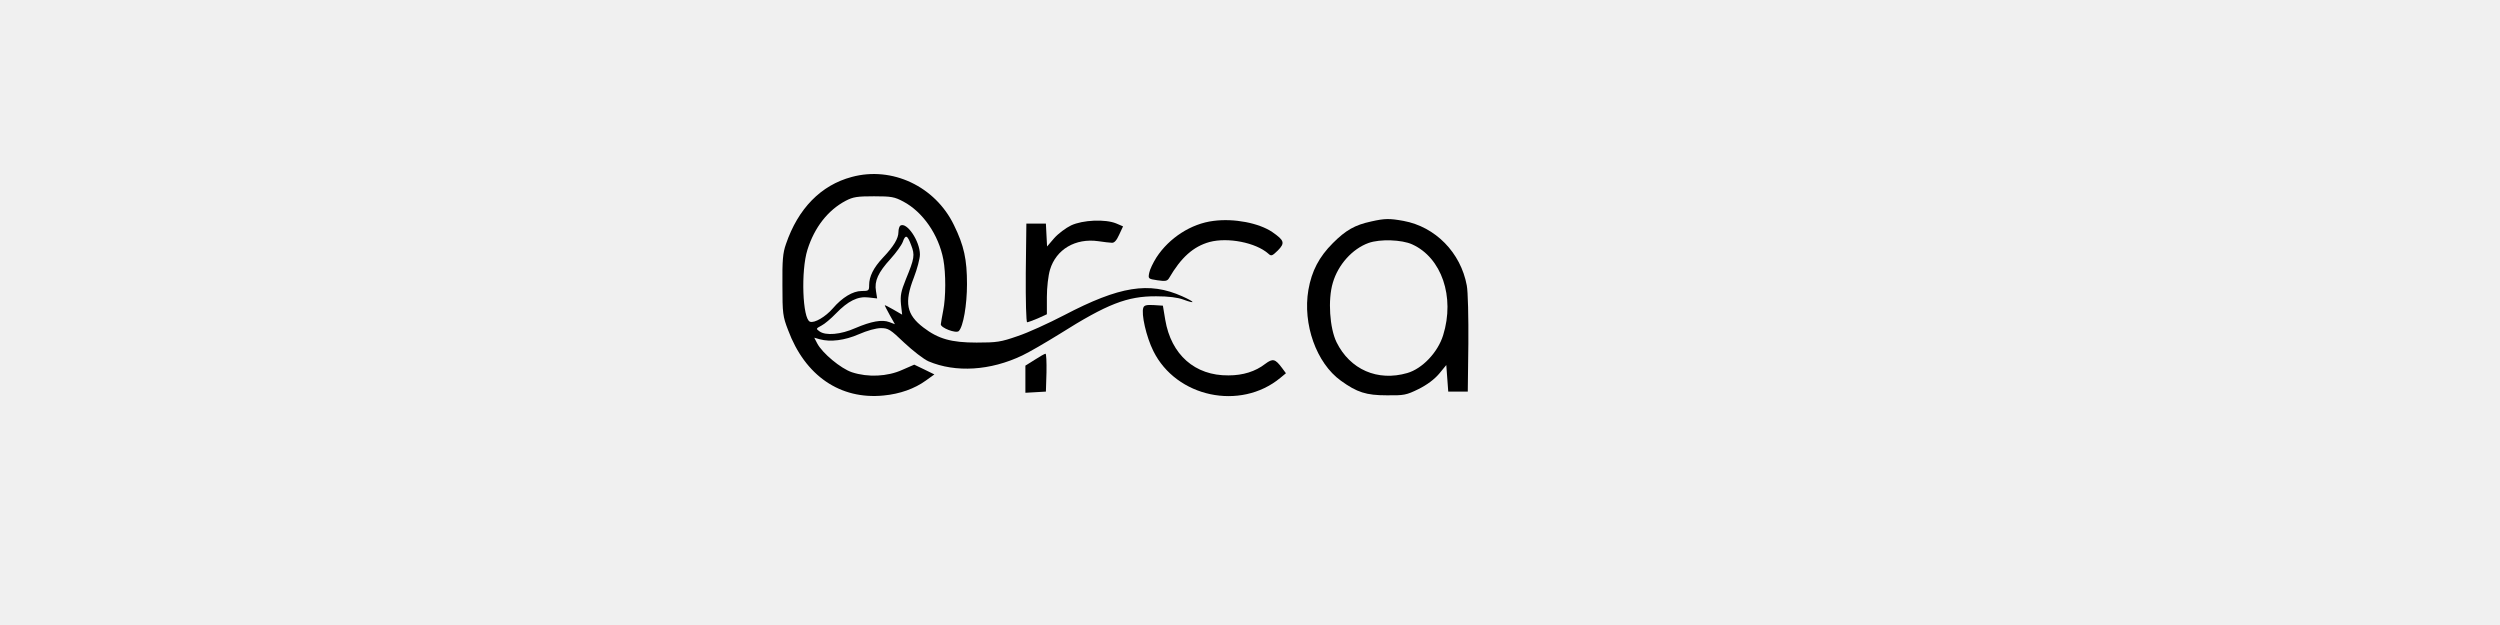
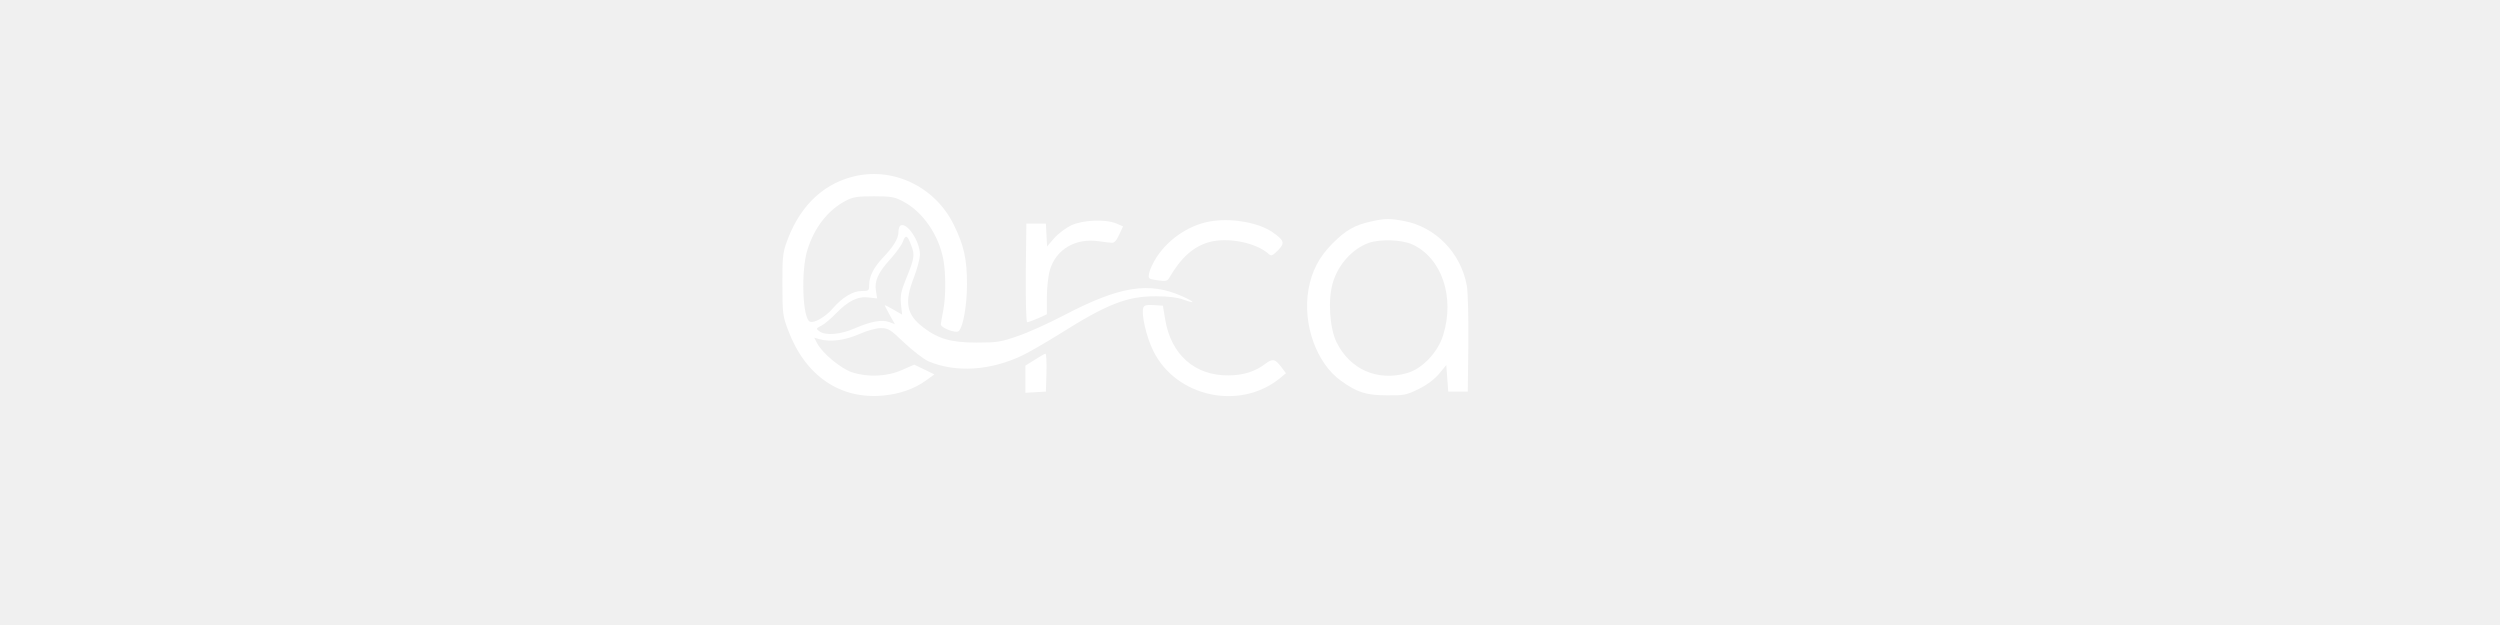
<svg xmlns="http://www.w3.org/2000/svg" version="1.0" width="1280pt" height="320pt" viewBox="0 0 1280 320" preserveAspectRatio="xMidYMid meet">
-   <g transform="translate(0,320) scale(0.1,-0.1)" fill="#000000" stroke="none">
+   <g transform="translate(0,320) scale(0.1,-0.1)" fill="#ffffff" stroke="none">
    <path d="M4361 2294 c-158 -42 -275 -162 -337 -344 -16 -45 -19 -83 -18 -210 0 -145 2 -160 29 -230 87 -234 267 -357 489 -335 84 8 159 35 217 77 l43 31 -51 25 -52 25 -62 -27 c-75 -34 -175 -39 -257 -12 -57 19 -152 98 -178 148 l-15 29 28 -8 c55 -15 128 -6 201 26 41 18 87 31 112 31 38 0 48 -6 120 -75 44 -41 99 -84 124 -95 139 -59 317 -48 480 30 34 16 120 66 191 110 244 154 347 194 495 193 62 0 110 -6 139 -17 65 -24 61 -13 -6 17 -170 76 -320 52 -605 -97 -79 -41 -186 -90 -238 -107 -86 -30 -106 -33 -210 -33 -130 0 -196 19 -272 77 -87 66 -99 128 -49 256 17 44 31 97 31 118 0 68 -67 168 -100 148 -5 -3 -10 -18 -10 -33 0 -33 -24 -73 -80 -132 -48 -51 -70 -96 -70 -140 0 -28 -2 -30 -39 -30 -44 0 -99 -33 -147 -89 -37 -43 -95 -77 -117 -68 -38 14 -47 260 -13 368 36 115 105 203 196 251 38 20 60 23 145 23 89 0 105 -3 150 -27 100 -53 181 -170 205 -297 13 -70 13 -194 -1 -262 -6 -30 -11 -61 -12 -69 -2 -18 78 -49 92 -35 23 23 42 134 42 240 0 127 -15 197 -67 303 -96 198 -317 302 -523 246z m304 -349 c20 -51 17 -68 -27 -175 -25 -62 -29 -83 -25 -128 l6 -53 -45 26 c-24 14 -44 24 -44 22 0 -3 12 -25 26 -51 l26 -46 -29 11 c-37 14 -92 4 -174 -31 -74 -33 -152 -40 -184 -16 -18 13 -17 14 11 29 16 8 49 36 74 62 62 64 112 89 167 82 l44 -5 -6 38 c-9 51 11 95 75 165 28 31 56 70 62 86 14 40 24 36 43 -16z" />
    <path d="M6213 2069 c-114 -14 -227 -87 -292 -187 -17 -27 -34 -62 -37 -79 -6 -30 -5 -31 42 -38 41 -6 50 -4 59 10 62 107 125 163 208 186 94 25 236 -3 300 -59 16 -15 20 -13 50 16 37 38 33 51 -29 94 -68 46 -195 71 -301 57z" />
    <path d="M7020 2066 c-83 -18 -129 -44 -196 -111 -70 -70 -108 -142 -125 -239 -30 -176 41 -375 166 -465 83 -60 130 -75 235 -75 88 -1 100 1 163 32 44 22 80 49 105 78 l37 45 5 -68 5 -68 50 0 50 0 3 244 c1 135 -2 269 -8 299 -31 169 -161 301 -324 331 -72 13 -95 13 -166 -3z m210 -117 c151 -68 220 -269 159 -465 -27 -88 -107 -172 -184 -194 -152 -44 -293 18 -362 158 -35 72 -45 217 -19 304 27 93 100 174 183 204 59 21 170 17 223 -7z" />
    <path d="M5484 2046 c-27 -13 -66 -42 -87 -66 l-36 -42 -3 58 -3 59 -50 0 -50 0 -3 -252 c-1 -143 2 -253 7 -253 4 0 29 9 55 20 l46 21 0 88 c0 50 7 110 16 140 31 104 130 163 248 146 28 -4 59 -8 69 -8 12 -1 24 12 37 41 l20 43 -35 15 c-56 23 -171 18 -231 -10z" />
    <path d="M5854 1625 c-12 -31 15 -150 51 -222 117 -237 445 -307 650 -138 l29 24 -20 27 c-35 47 -47 50 -86 21 -50 -39 -114 -59 -188 -59 -172 -2 -294 106 -324 285 l-12 72 -47 3 c-36 2 -49 -1 -53 -13z" />
    <path d="M5298 1358 l-48 -30 0 -69 0 -70 53 3 52 3 3 98 c1 53 -1 97 -5 96 -4 0 -29 -14 -55 -31z" />
  </g>
</svg>
